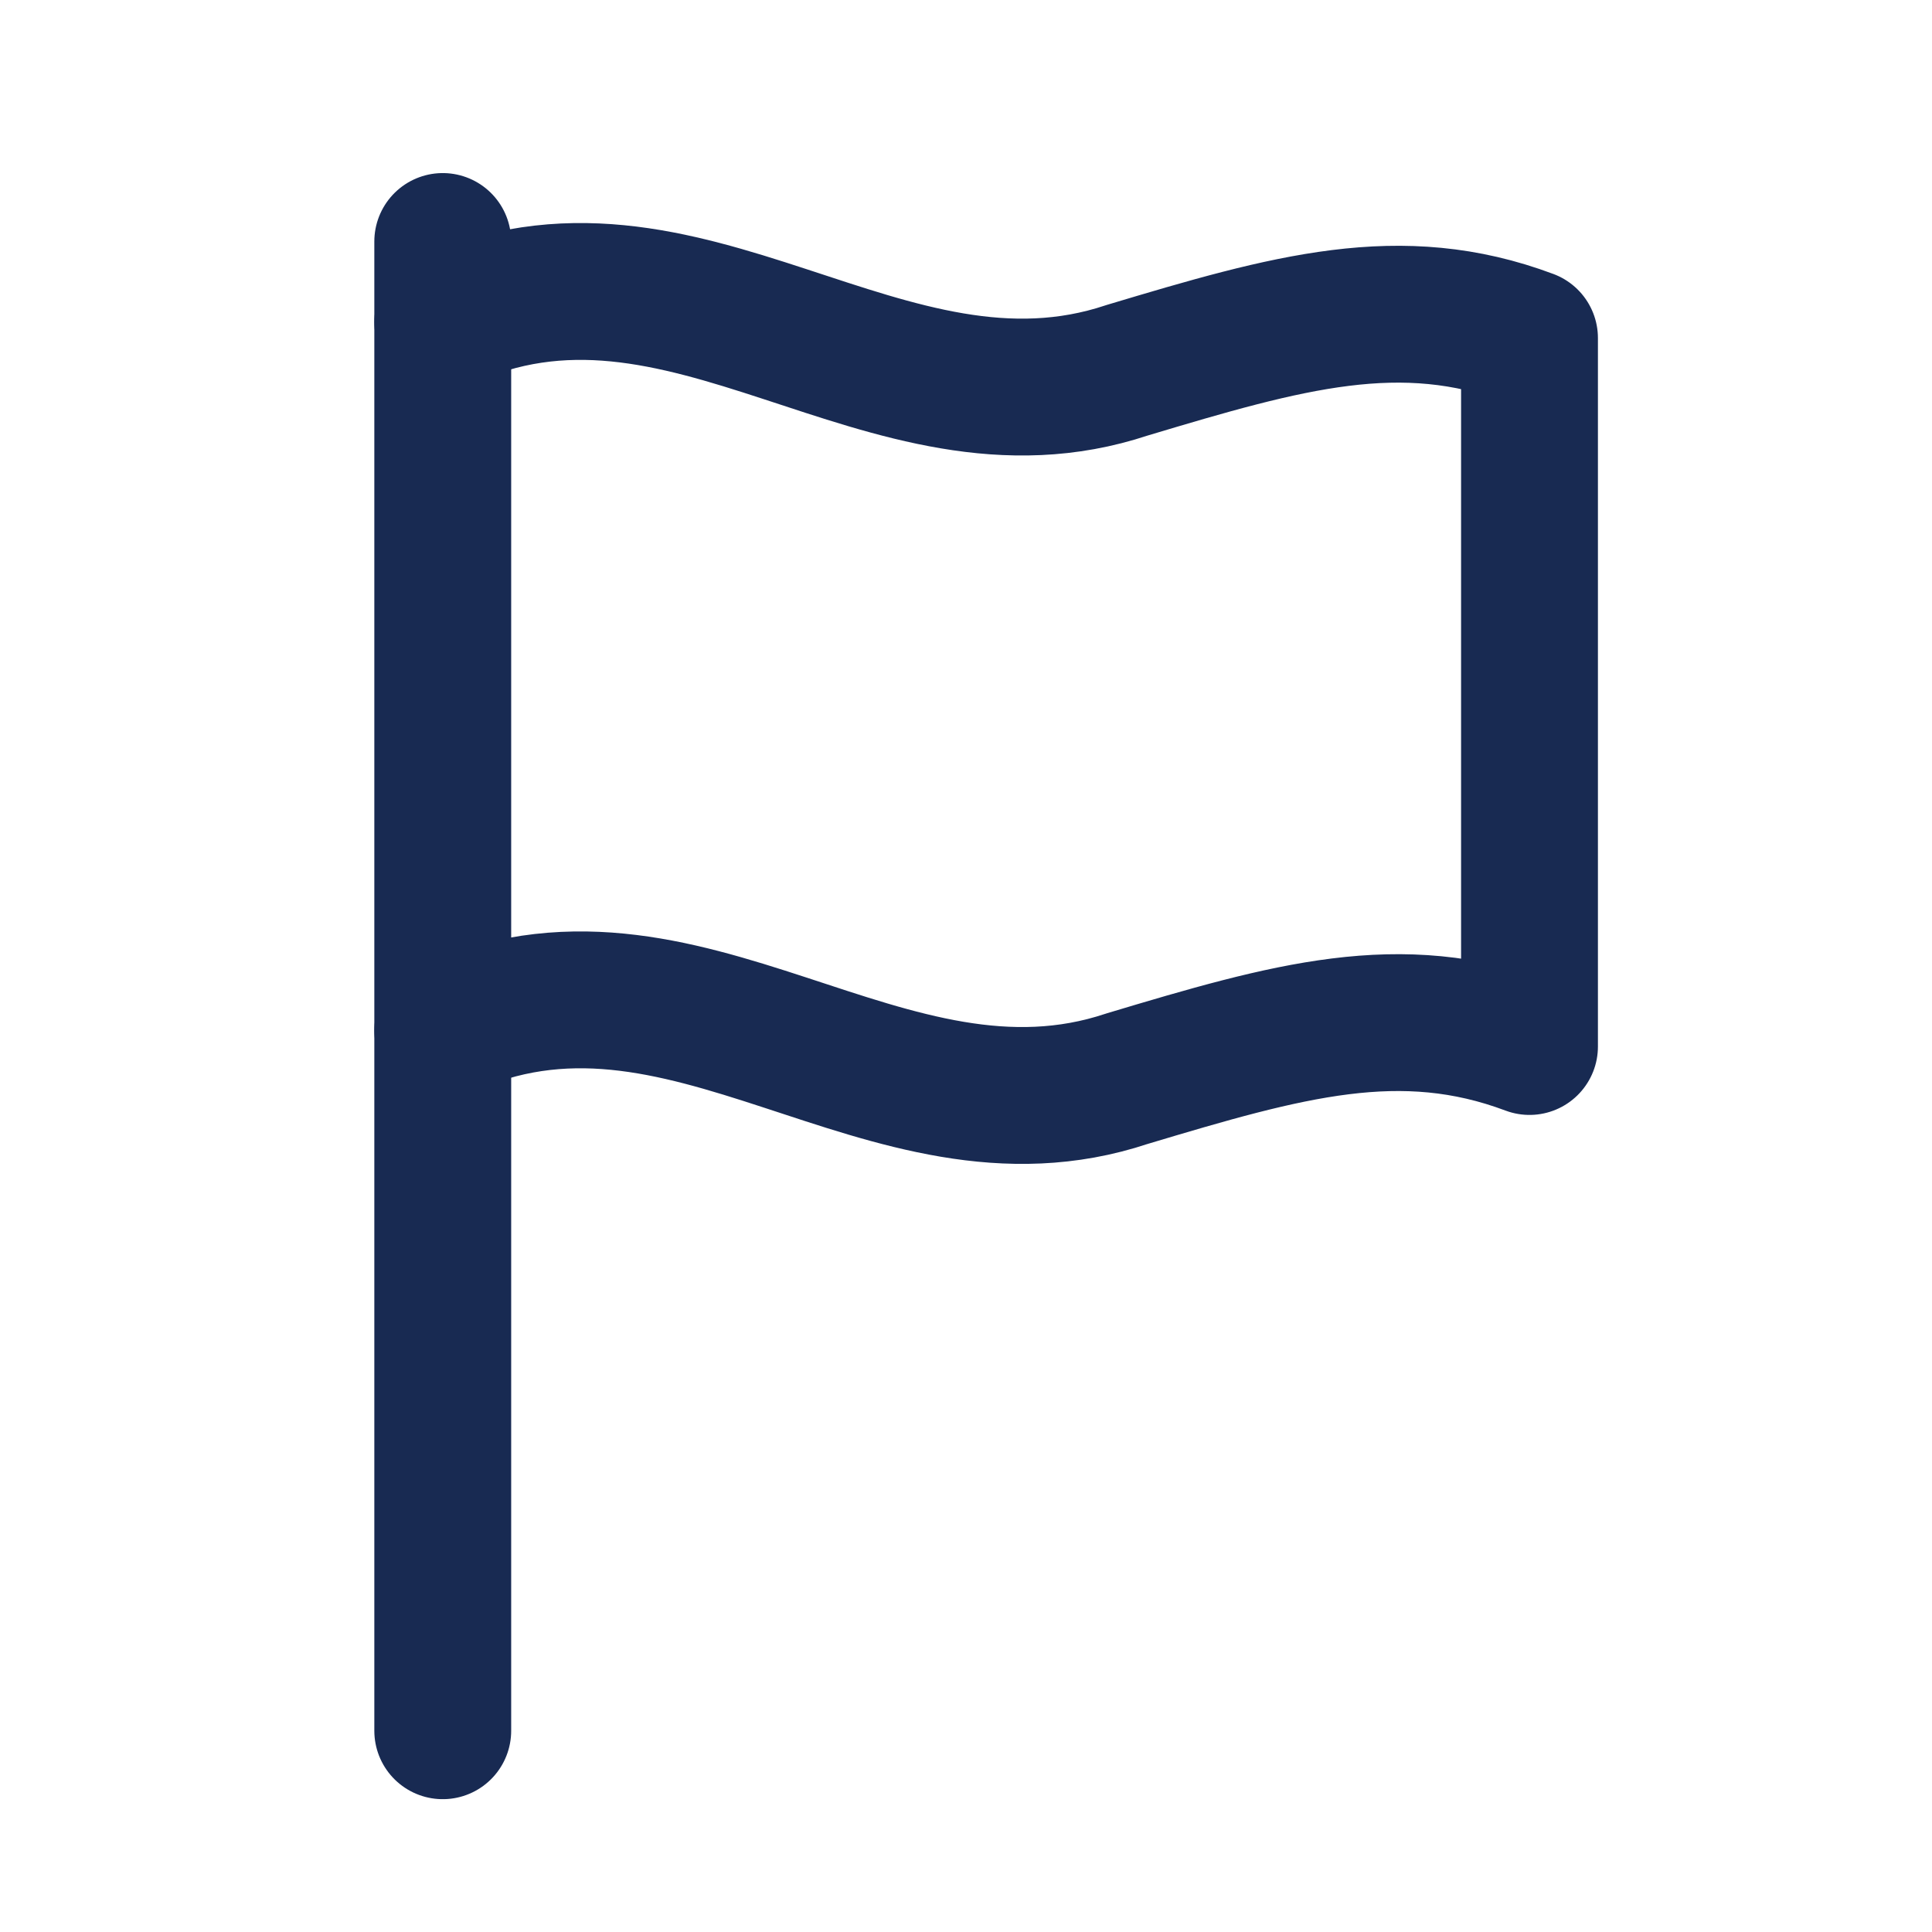
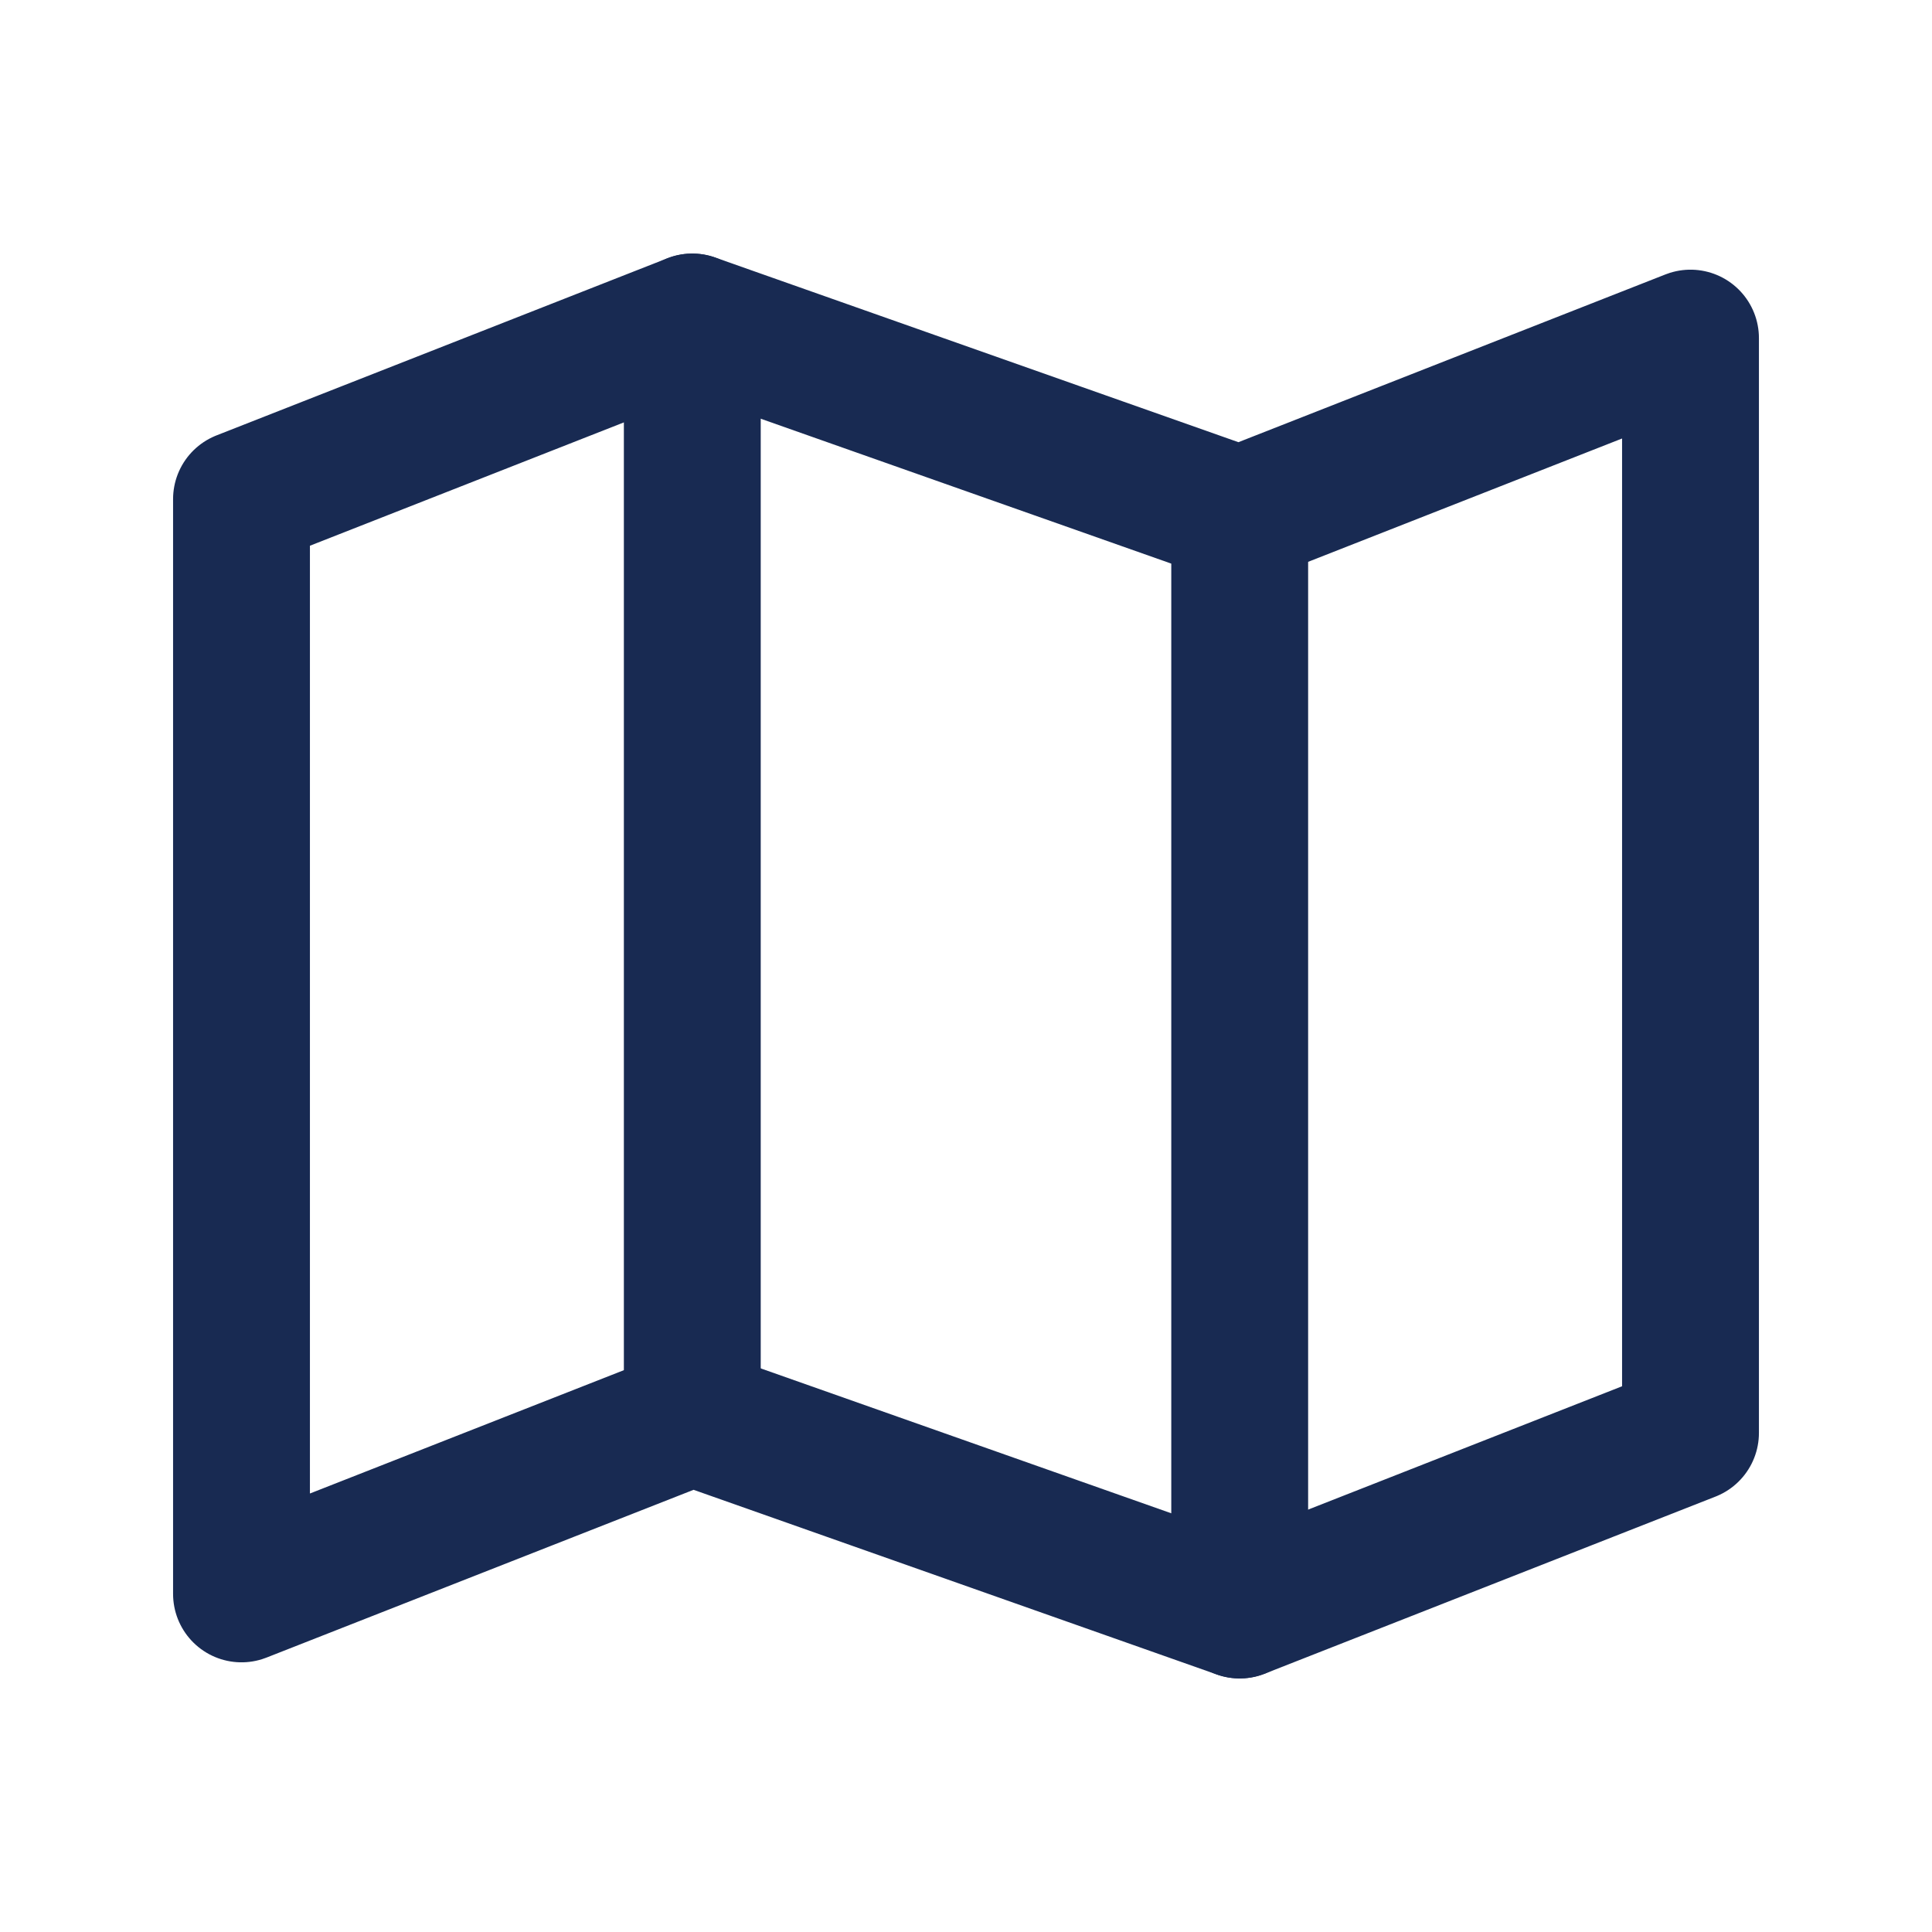
<svg xmlns="http://www.w3.org/2000/svg" width="24" height="24" viewBox="0 0 24 24">
-   <g fill="none" stroke="#182A52" stroke-width="1.7" stroke-linecap="round" stroke-linejoin="round">
-     <path d="M5.5 21.5 V3" />
-     <path d="M5.5 4 C8.5 2.6 11 5.6 14 4.6 C16 4 17.4 3.6 19 4.2 V13 C17.4 12.4 16 12.8 14 13.4 C11 14.4 8.5 11.4 5.5 12.8" />
+   <g fill="none" stroke="#182A52" stroke-width="1.7" stroke-linejoin="round" stroke-linecap="round">
+     <path d="M3 6.2 L8.6 4 L15.4 6.4 L21 4.2 L21 17.8 L15.4 20 L8.6 17.6 L3 19.8 Z" />
+     <path d="M8.6 4 V17.6 M15.4 6.4 V20" />
  </g>
</svg>
